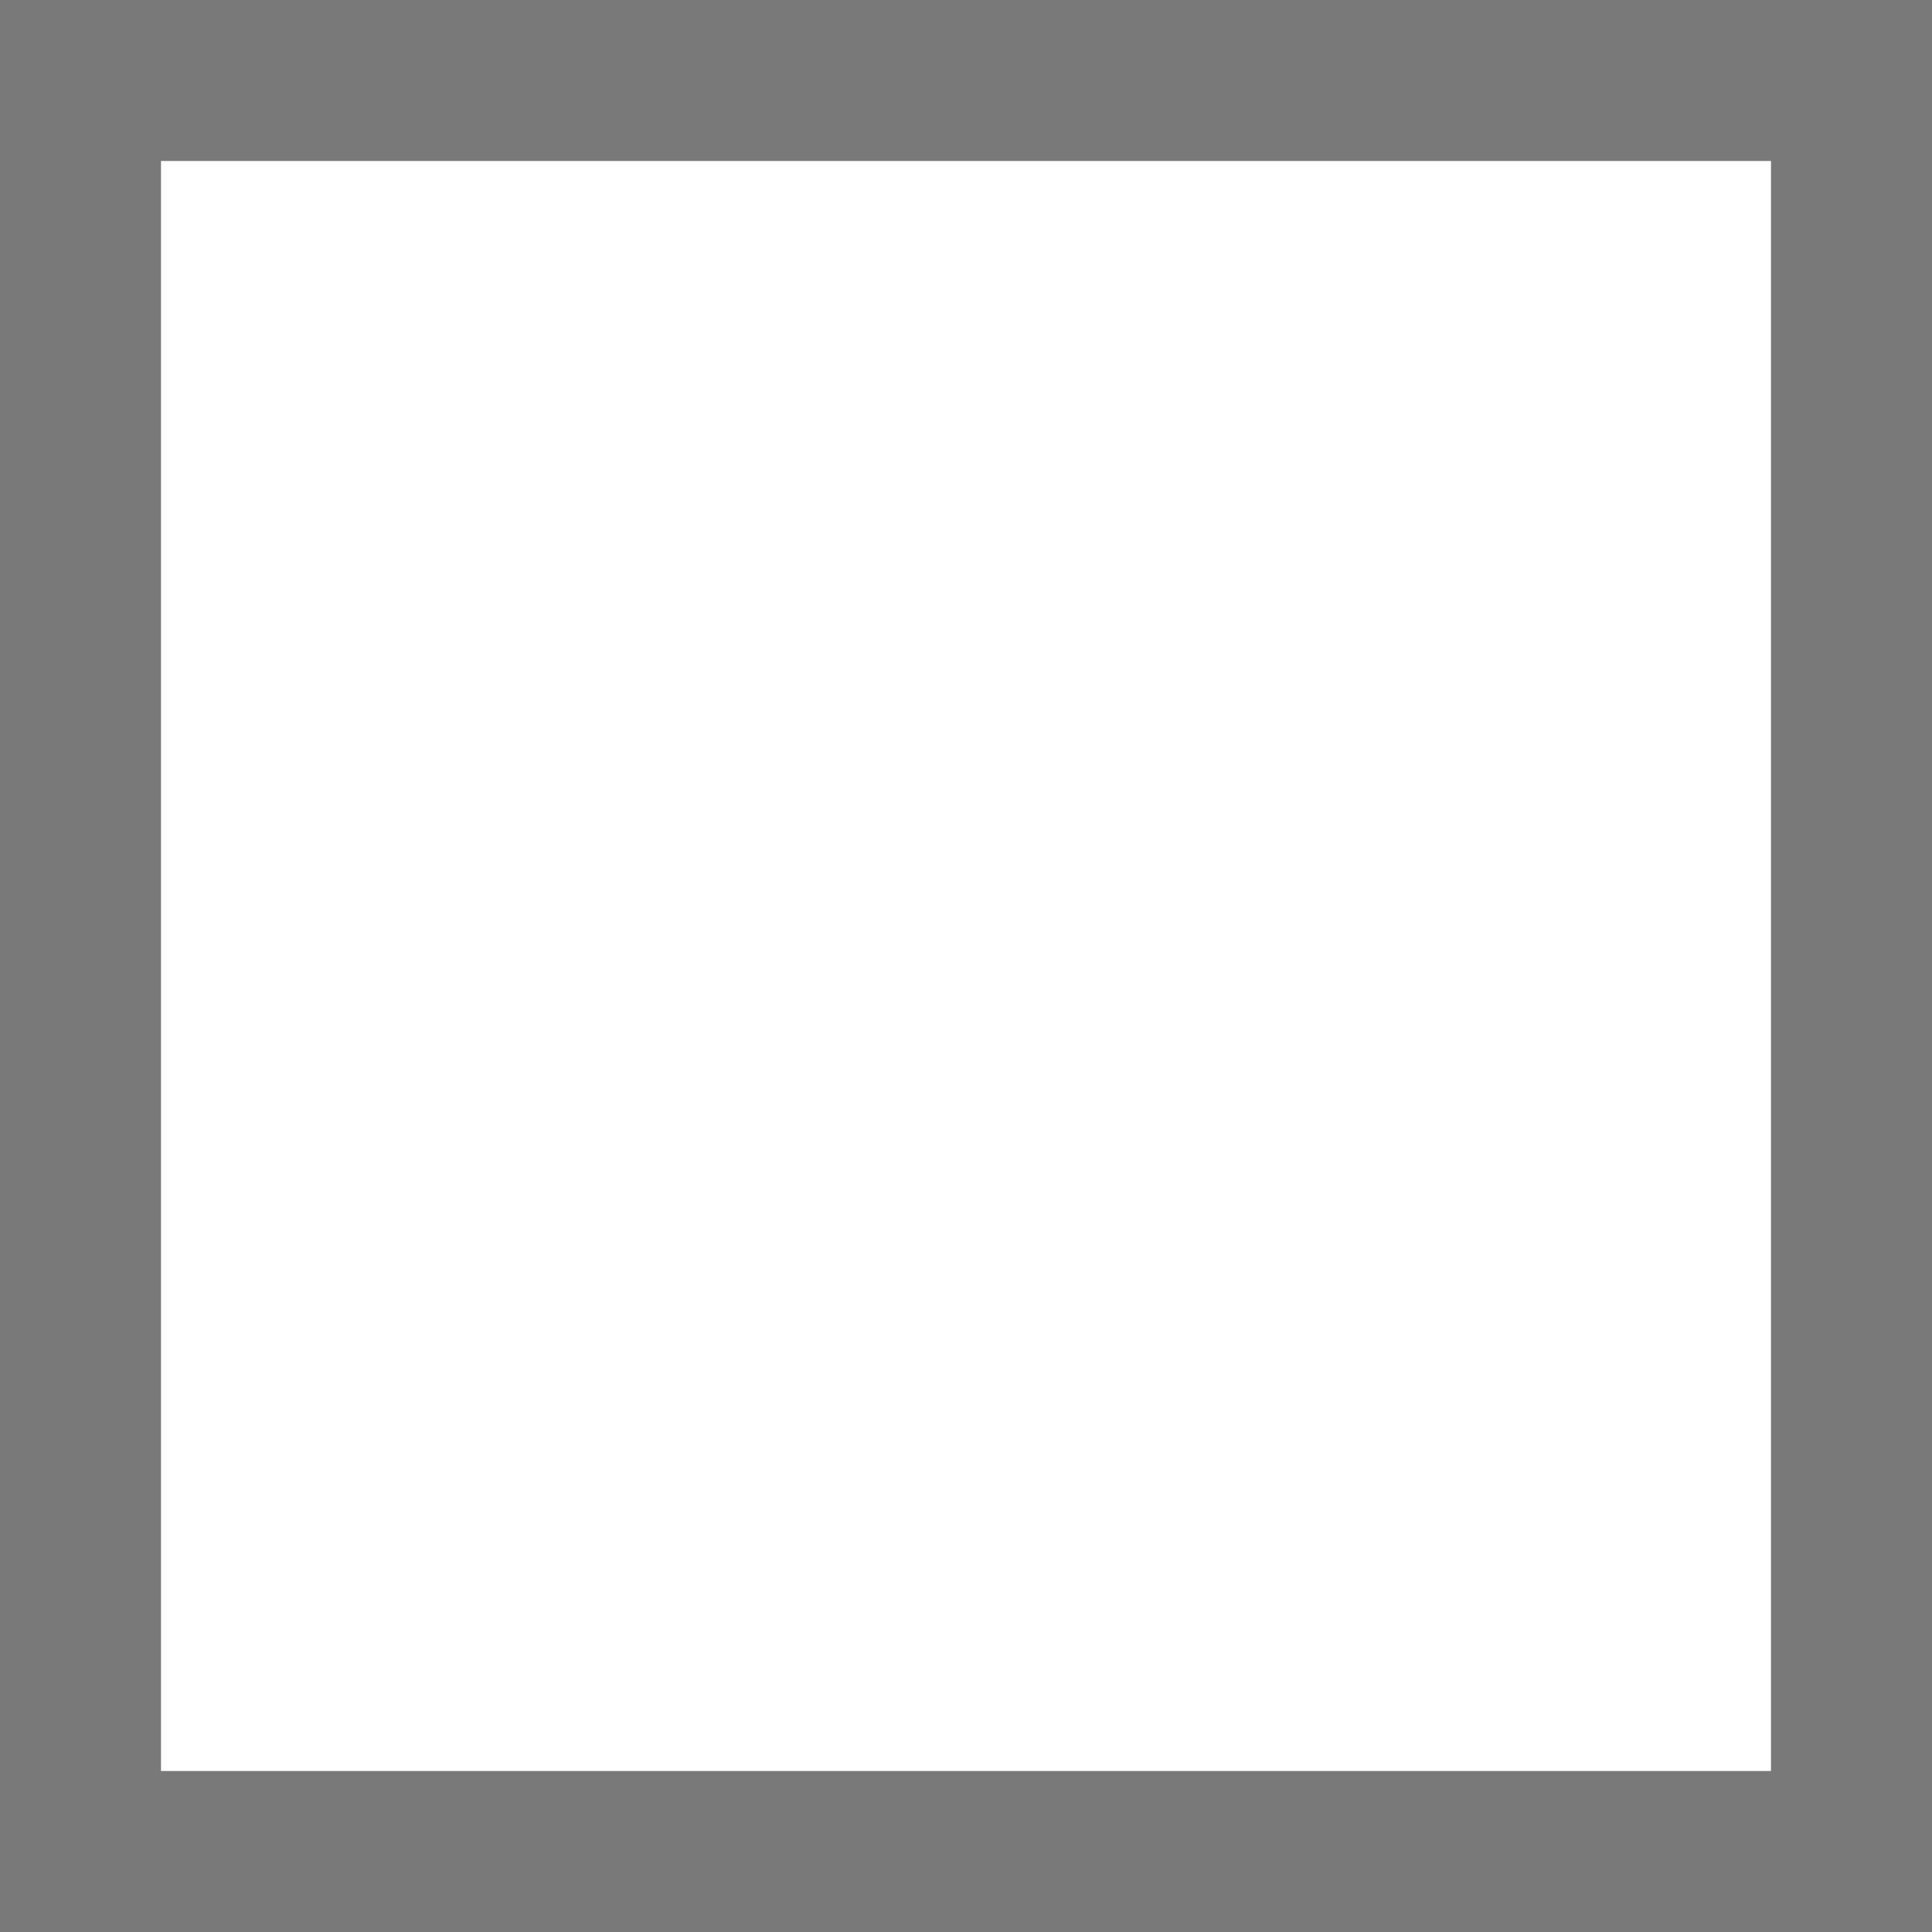
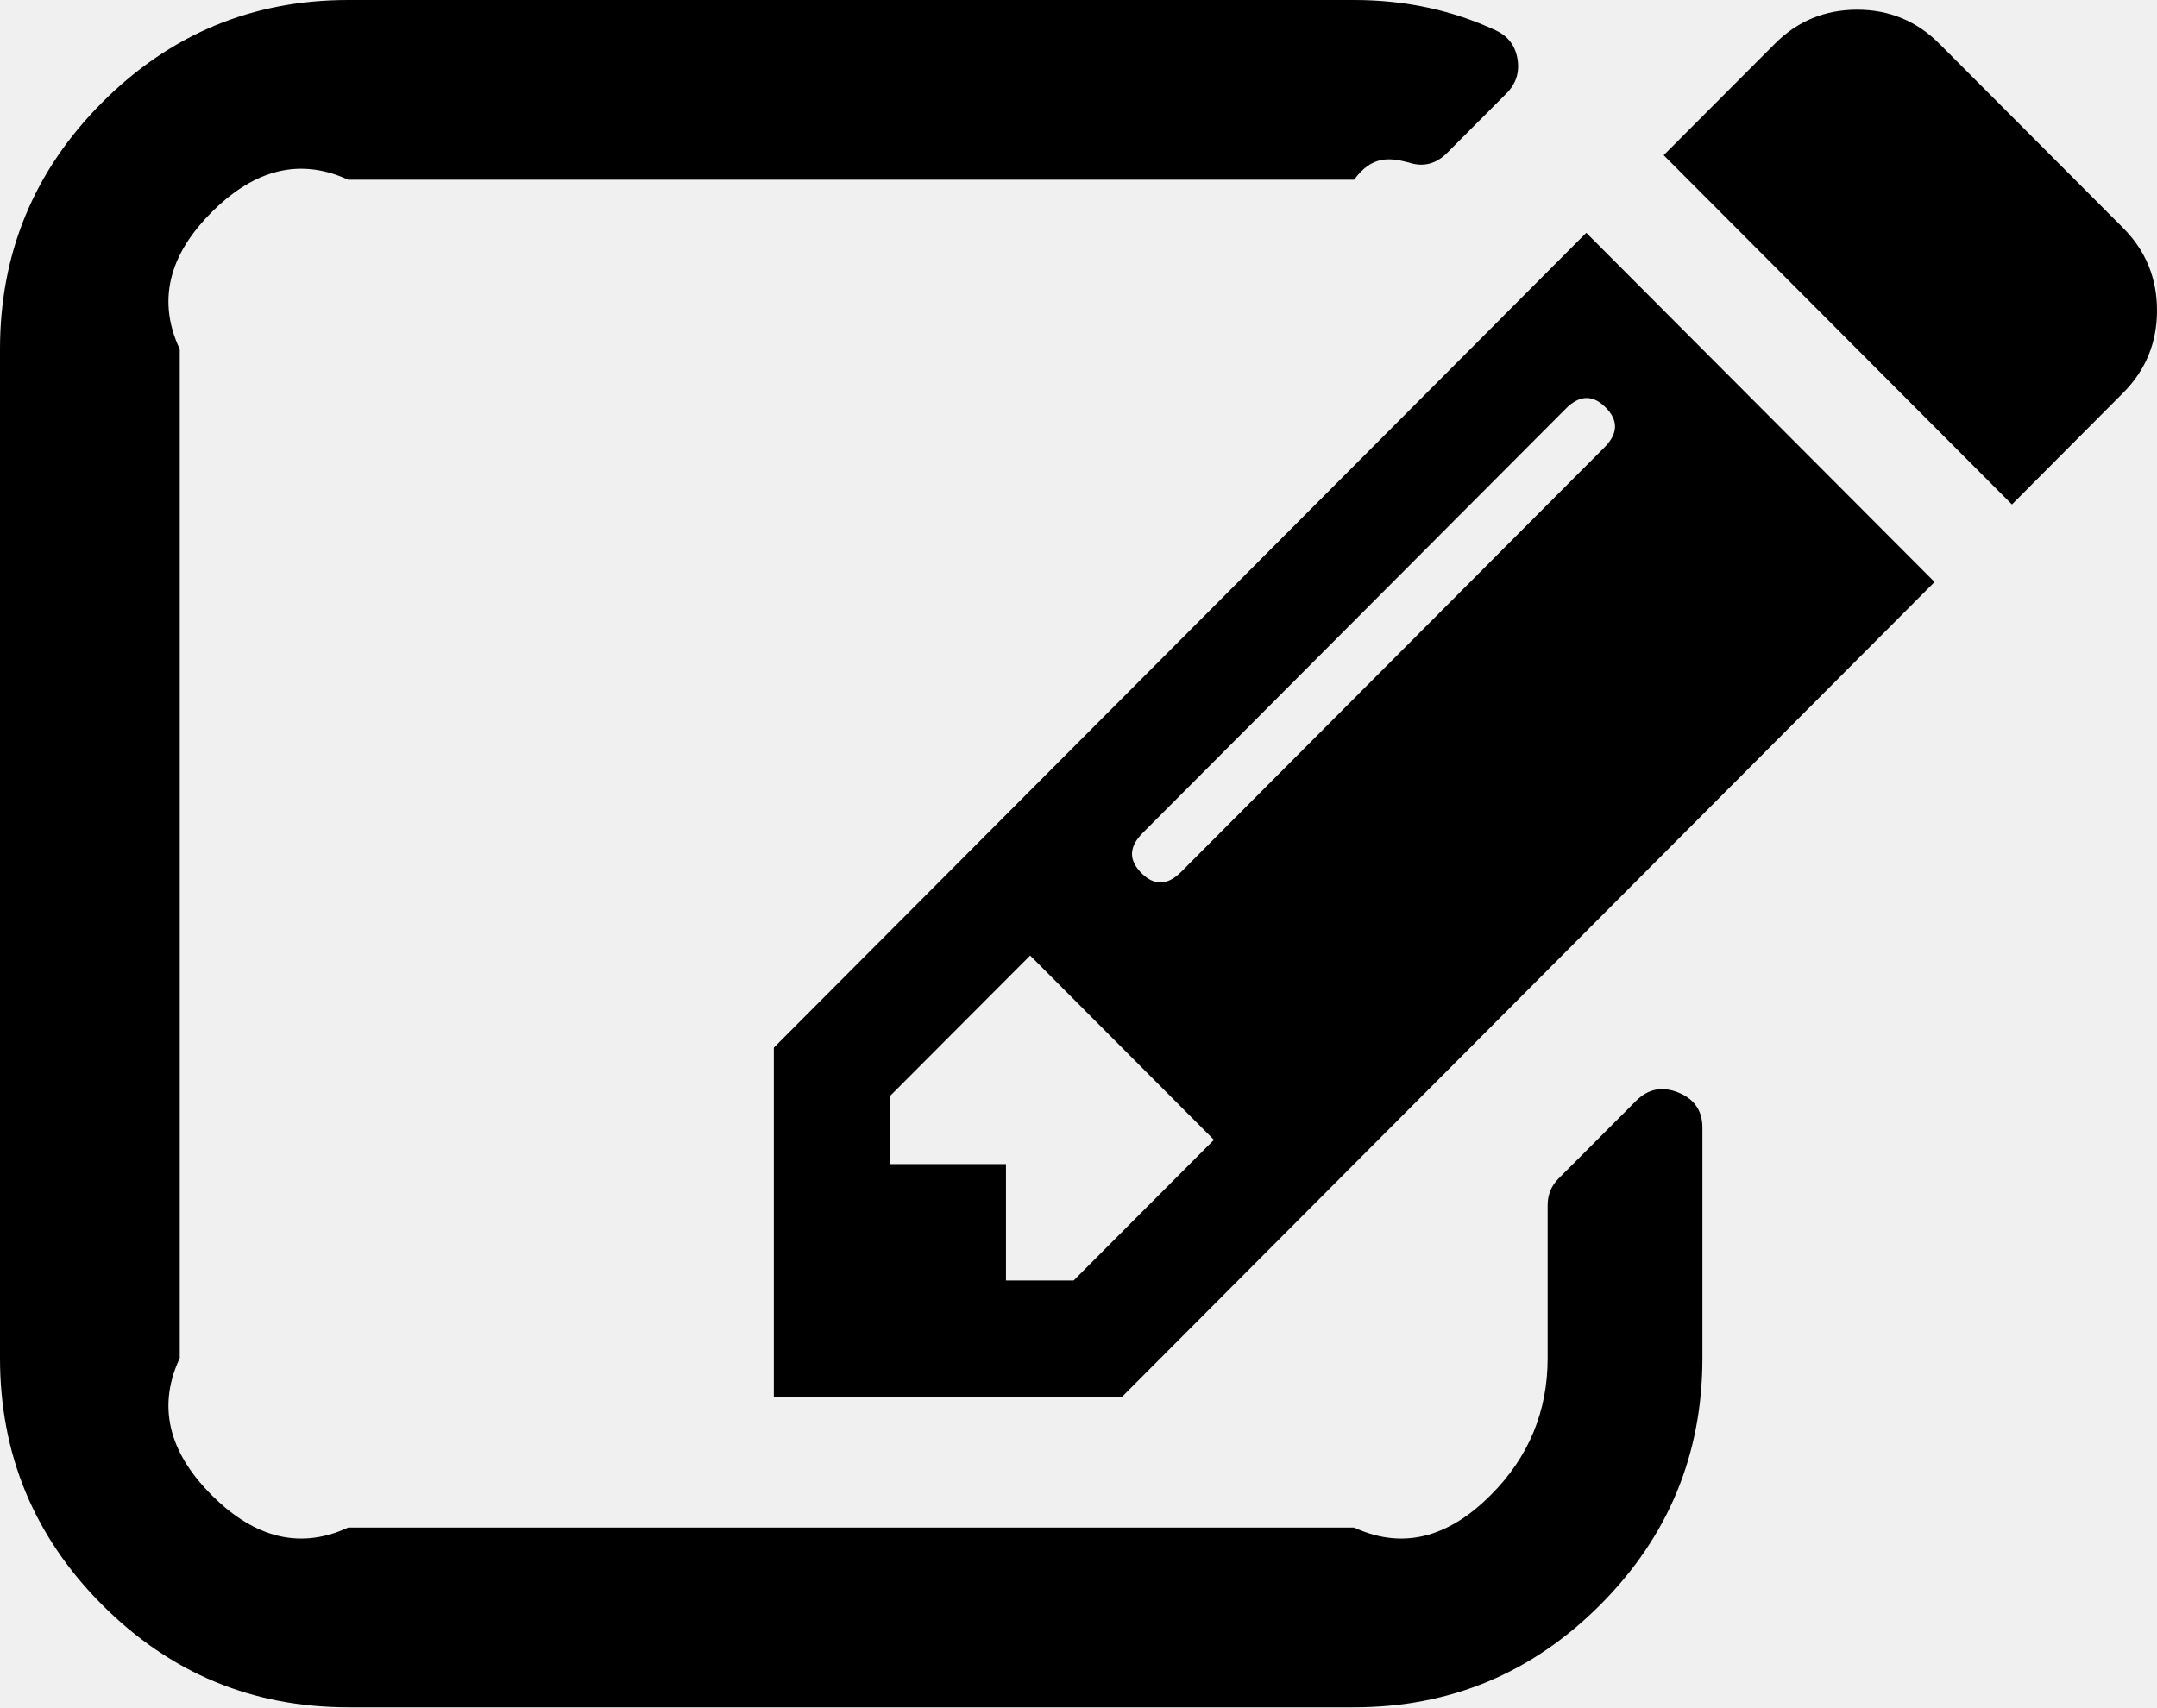
- <svg xmlns="http://www.w3.org/2000/svg" version="1.1" width="12px" height="12px" viewBox="964 258.5  12 12">
-   <path d="M 964.5 259  L 975.5 259  L 975.5 270  L 964.5 270  L 964.5 259  Z " fill-rule="nonzero" fill="#ffffff" stroke="none" />
-   <path d="M 964.5 259  L 975.5 259  L 975.5 270  L 964.5 270  L 964.5 259  Z " stroke-width="1" stroke="#797979" fill="none" />
+ <svg xmlns="http://www.w3.org/2000/svg" version="1.1" width="24px" height="19px">
+   <g transform="matrix(1 0 0 1 -613 -168 )">
+     <path d="M 11.193 14.25  L 11.946 14.25  L 13.507 12.685  L 11.462 10.634  L 9.901 12.199  L 9.901 12.955  L 11.193 12.955  L 11.193 14.25  Z M 17.852 4.979  C 18.004 4.826  18.009 4.678  17.865 4.534  C 17.722 4.39  17.574 4.395  17.422 4.548  L 12.713 9.271  C 12.561 9.424  12.556 9.572  12.7 9.716  C 12.843 9.86  12.991 9.855  13.143 9.702  L 17.852 4.979  Z M 18.673 12.158  C 18.852 12.23  18.942 12.361  18.942 12.55  L 18.942 15.114  C 18.942 16.184  18.563 17.1  17.805 17.86  C 17.047 18.62  16.135 19  15.067 19  L 3.874 19  C 2.807 19  1.895 18.62  1.137 17.86  C 0.379 17.1  0 16.184  0 15.114  L 0 3.886  C 0 2.816  0.379 1.9  1.137 1.14  C 1.895 0.38  2.807 0  3.874 0  L 15.067 0  C 15.632 0  16.157 0.112  16.641 0.337  C 16.776 0.4  16.857 0.504  16.883 0.648  C 16.91 0.801  16.87 0.931  16.762 1.039  L 16.103 1.7  C 15.978 1.826  15.834 1.862  15.673 1.808  C 15.466 1.754  15.265 1.727  15.067 2  L 3.874 2  C 3.283 1.727  2.776 1.939  2.354 2.362  C 1.933 2.784  1.722 3.293  2 3.886  L 2 15.114  C 1.722 15.707  1.933 16.216  2.354 16.638  C 2.776 17.061  3.283 17.273  3.874 17  L 15.067 17  C 15.659 17.273  16.166 17.061  16.587 16.638  C 17.009 16.216  17.22 15.707  17.22 15.114  L 17.22 13.413  C 17.22 13.296  17.26 13.197  17.341 13.116  L 18.202 12.253  C 18.336 12.118  18.493 12.086  18.673 12.158  Z M 8.61 11.659  L 17.65 2.591  L 21.525 6.477  L 12.484 15.545  L 8.61 15.545  L 8.61 11.659  Z M 24 3.455  C 24 3.814  23.874 4.12  23.623 4.372  L 22.386 5.614  L 18.511 1.727  L 19.749 0.486  C 20 0.234  20.305 0.108  20.664 0.108  C 21.022 0.108  21.327 0.234  21.578 0.486  L 23.623 2.537  C 23.874 2.789  24 3.095  24 3.455  Z " fill-rule="nonzero" fill="#000000" stroke="none" transform="matrix(1 0 0 1 613 168 )" />
+   </g>
</svg>
